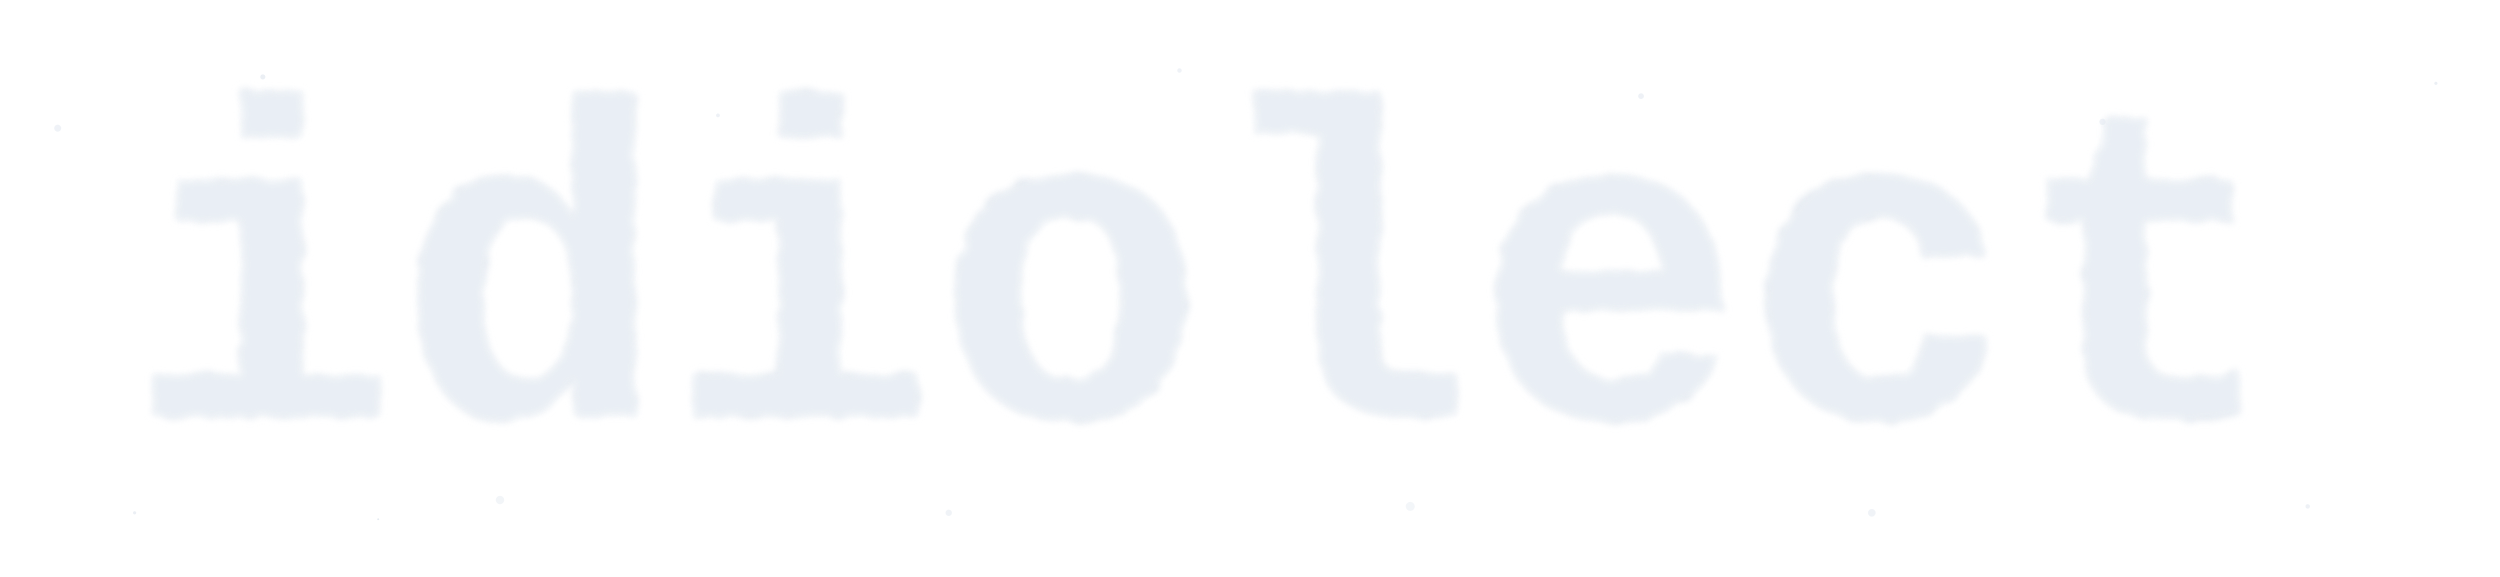
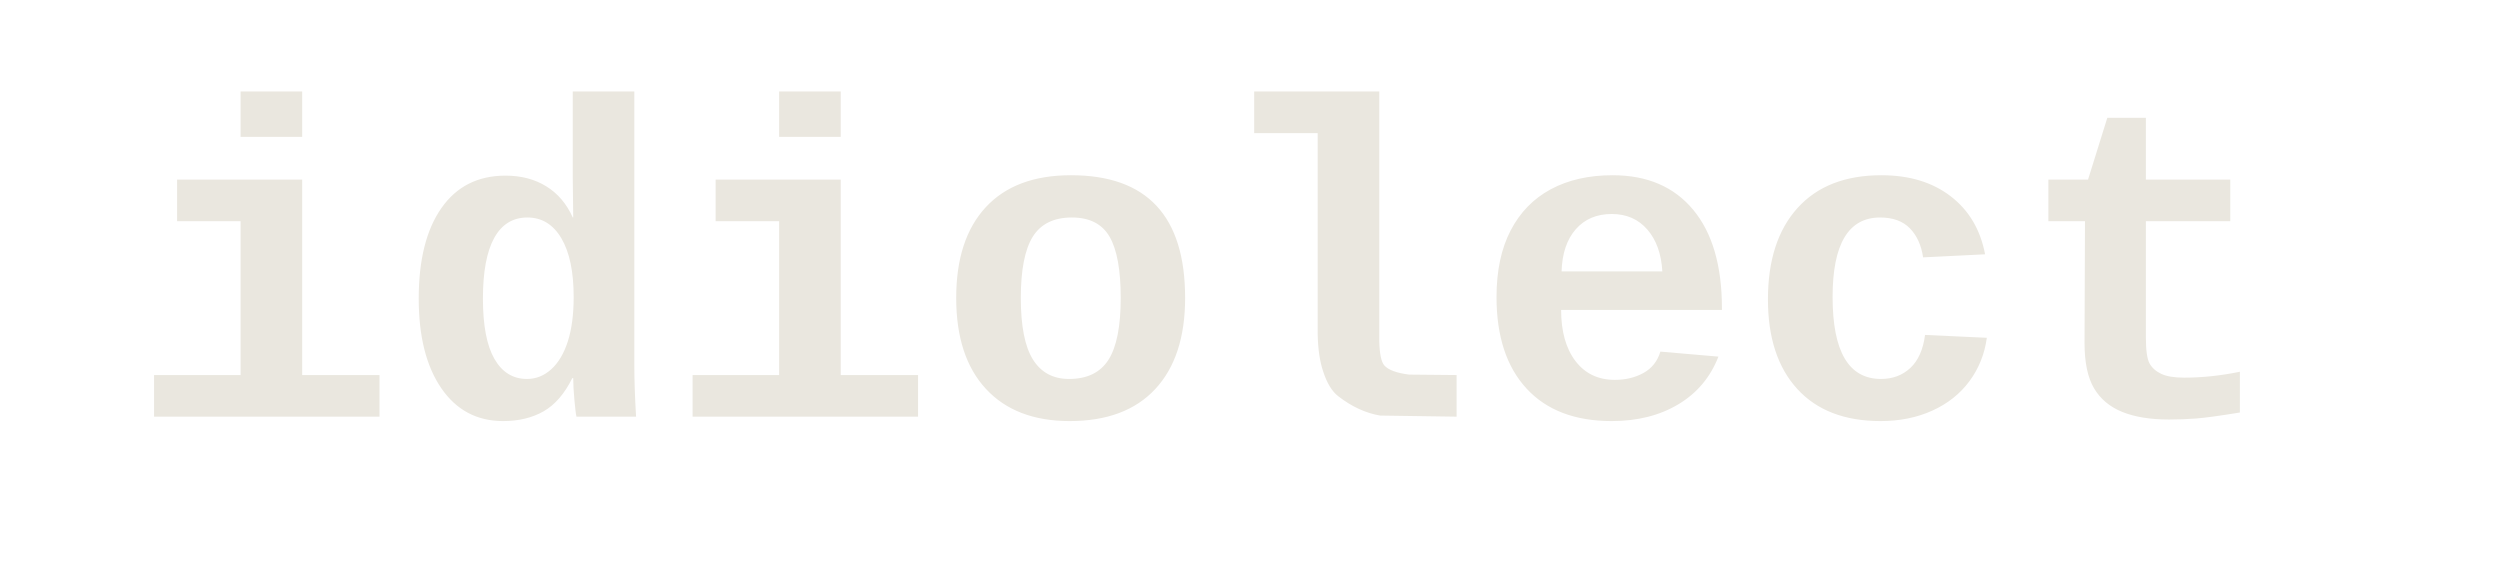
<svg xmlns="http://www.w3.org/2000/svg" viewBox="0 0 780 180" width="780" height="180" role="img" aria-label="idiolect">
-   <defs>
-     <filter id="worn-primary" x="-4%" y="-20%" width="108%" height="140%">
-       <feTurbulence type="fractalNoise" baseFrequency="0.15" numOctaves="2" seed="7" result="noise" />
-       <feDisplacementMap in="SourceGraphic" in2="noise" scale="3.5" result="warped" />
-       <feGaussianBlur in="warped" stdDeviation="1.2" />
-     </filter>
-     <filter id="worn-overlay" x="-4%" y="-20%" width="108%" height="140%">
-       <feTurbulence type="fractalNoise" baseFrequency="0.22" numOctaves="2" seed="17" result="noise" />
-       <feDisplacementMap in="SourceGraphic" in2="noise" scale="2" result="warped" />
-       <feGaussianBlur in="warped" stdDeviation="0.6" />
-     </filter>
-   </defs>
-   <g filter="url(#worn-primary)" opacity="0.92">
-     <text x="40" y="130" font-family="'Courier New', 'Courier Prime', 'IBM Plex Mono', Courier, monospace" font-weight="900" font-size="140" fill="#e2e8f0">idiolect</text>
-   </g>
-   <g filter="url(#worn-overlay)" opacity="0.4">
-     <text x="40" y="130" font-family="'Courier New', 'Courier Prime', 'IBM Plex Mono', Courier, monospace" font-weight="900" font-size="140" fill="#f1f5f9">idiolect</text>
-   </g>
-   <g fill="#e2e8f0">
-     <circle cx="18" cy="40" r="1.1" opacity="0.55" />
-     <circle cx="82" cy="24" r="0.8" opacity="0.7" />
-     <circle cx="156" cy="156" r="1.3" opacity="0.45" />
-     <circle cx="224" cy="36" r="0.6" opacity="0.6" />
-     <circle cx="296" cy="160" r="1.0" opacity="0.5" />
-     <circle cx="368" cy="22" r="0.7" opacity="0.55" />
-     <circle cx="440" cy="158" r="1.4" opacity="0.4" />
-     <circle cx="512" cy="30" r="0.9" opacity="0.6" />
-     <circle cx="584" cy="160" r="1.2" opacity="0.5" />
-     <circle cx="656" cy="38" r="1.0" opacity="0.55" />
-     <circle cx="720" cy="158" r="0.7" opacity="0.6" />
-     <circle cx="760" cy="26" r="0.5" opacity="0.7" />
-     <circle cx="42" cy="160" r="0.5" opacity="0.7" />
-     <circle cx="118" cy="162" r="0.3" opacity="0.9" />
-   </g>
+   <text x="40" y="130" font-family="'Courier New', 'Courier Prime', 'IBM Plex Mono', Courier, monospace" font-weight="900" font-size="140" fill="#eae7df">idiolect</text>
</svg>
